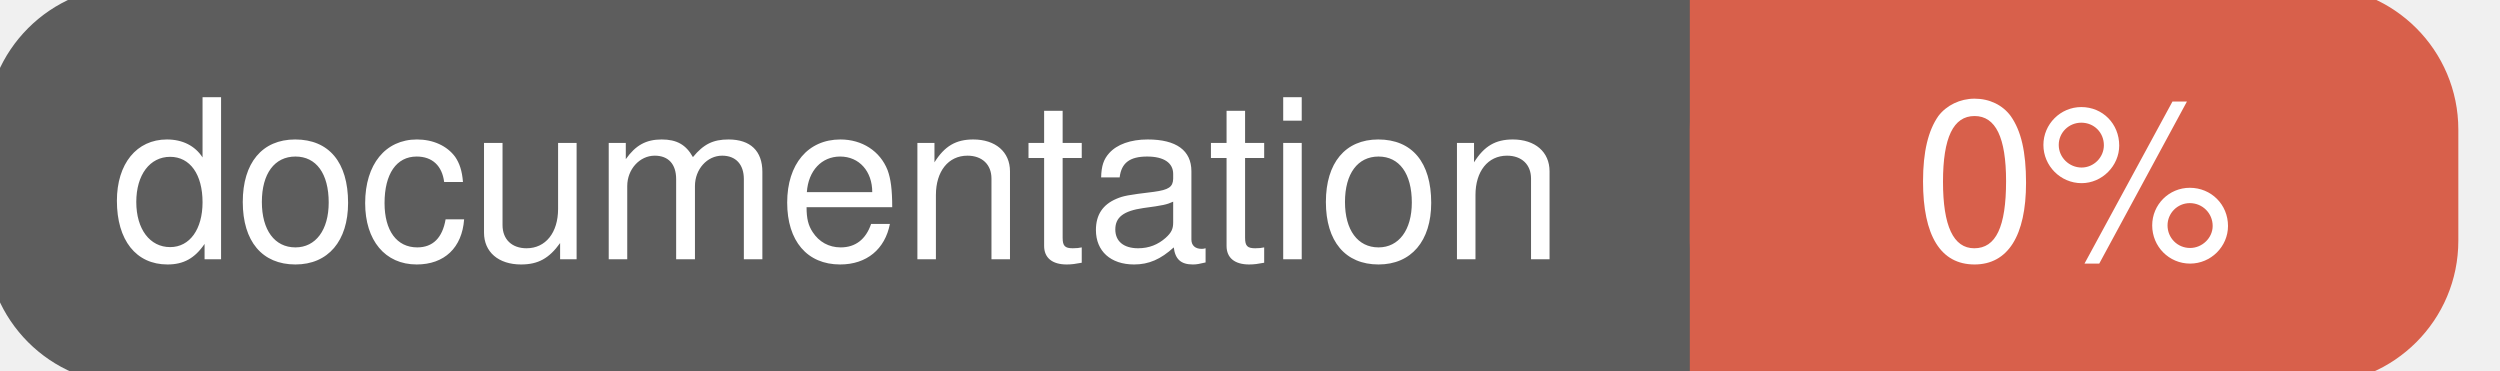
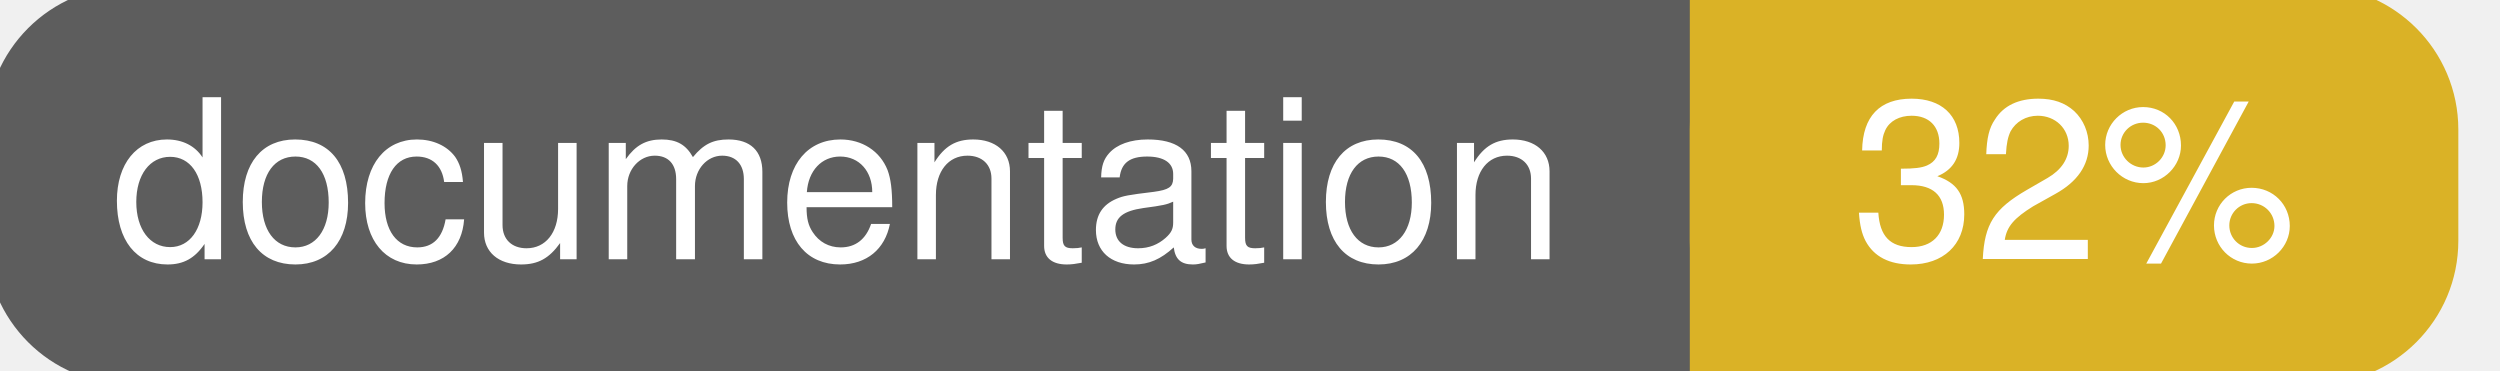
<svg xmlns="http://www.w3.org/2000/svg" width="135" height="20">
  <g>
    <rect id="svg_1" height="20" width="130" y="0" x="0" stroke-width="1.5" stroke="#5d5d5d" fill="#5d5d5d" rx="7" ry="7" />
-     <rect id="svg_2" height="20" width="40" y="0" x="92" stroke-width="1.5" stroke="#d8604b" fill="#d8604b" rx="7" ry="7" />
-     <rect id="svg_3" height="20" width="22" y="0" x="92" stroke-width="1.5" stroke="#d8604b" fill="#d8604b" />
+     <rect id="svg_2" height="20" width="40" y="0" x="92" stroke-width="1.5" stroke="#dab226" fill="#dab226" rx="7" ry="7" />
+     <rect id="svg_3" height="20" width="22" y="0" x="92" stroke-width="1.5" stroke="#dab226" fill="#dab226" />
    <text xml:space="preserve" text-anchor="start" font-family="Helvetica, Arial, sans-serif" font-size="12" id="svg_4" y="14" x="6" stroke-width="0" stroke="#5d5d5d" fill="#ffffff">documentation</text>
-     <text xml:space="preserve" text-anchor="middle" font-family="Helvetica, Arial, sans-serif" font-size="12" id="svg_5" y="14" x="112" stroke-width="0" stroke="#5d5d5d" fill="#ffffff" style="text-anchor: middle">0%</text>
+     <text xml:space="preserve" text-anchor="middle" font-family="Helvetica, Arial, sans-serif" font-size="12" id="svg_5" y="14" x="112" stroke-width="0" stroke="#5d5d5d" fill="#ffffff" style="text-anchor: middle">32%</text>
  </g>
</svg>
